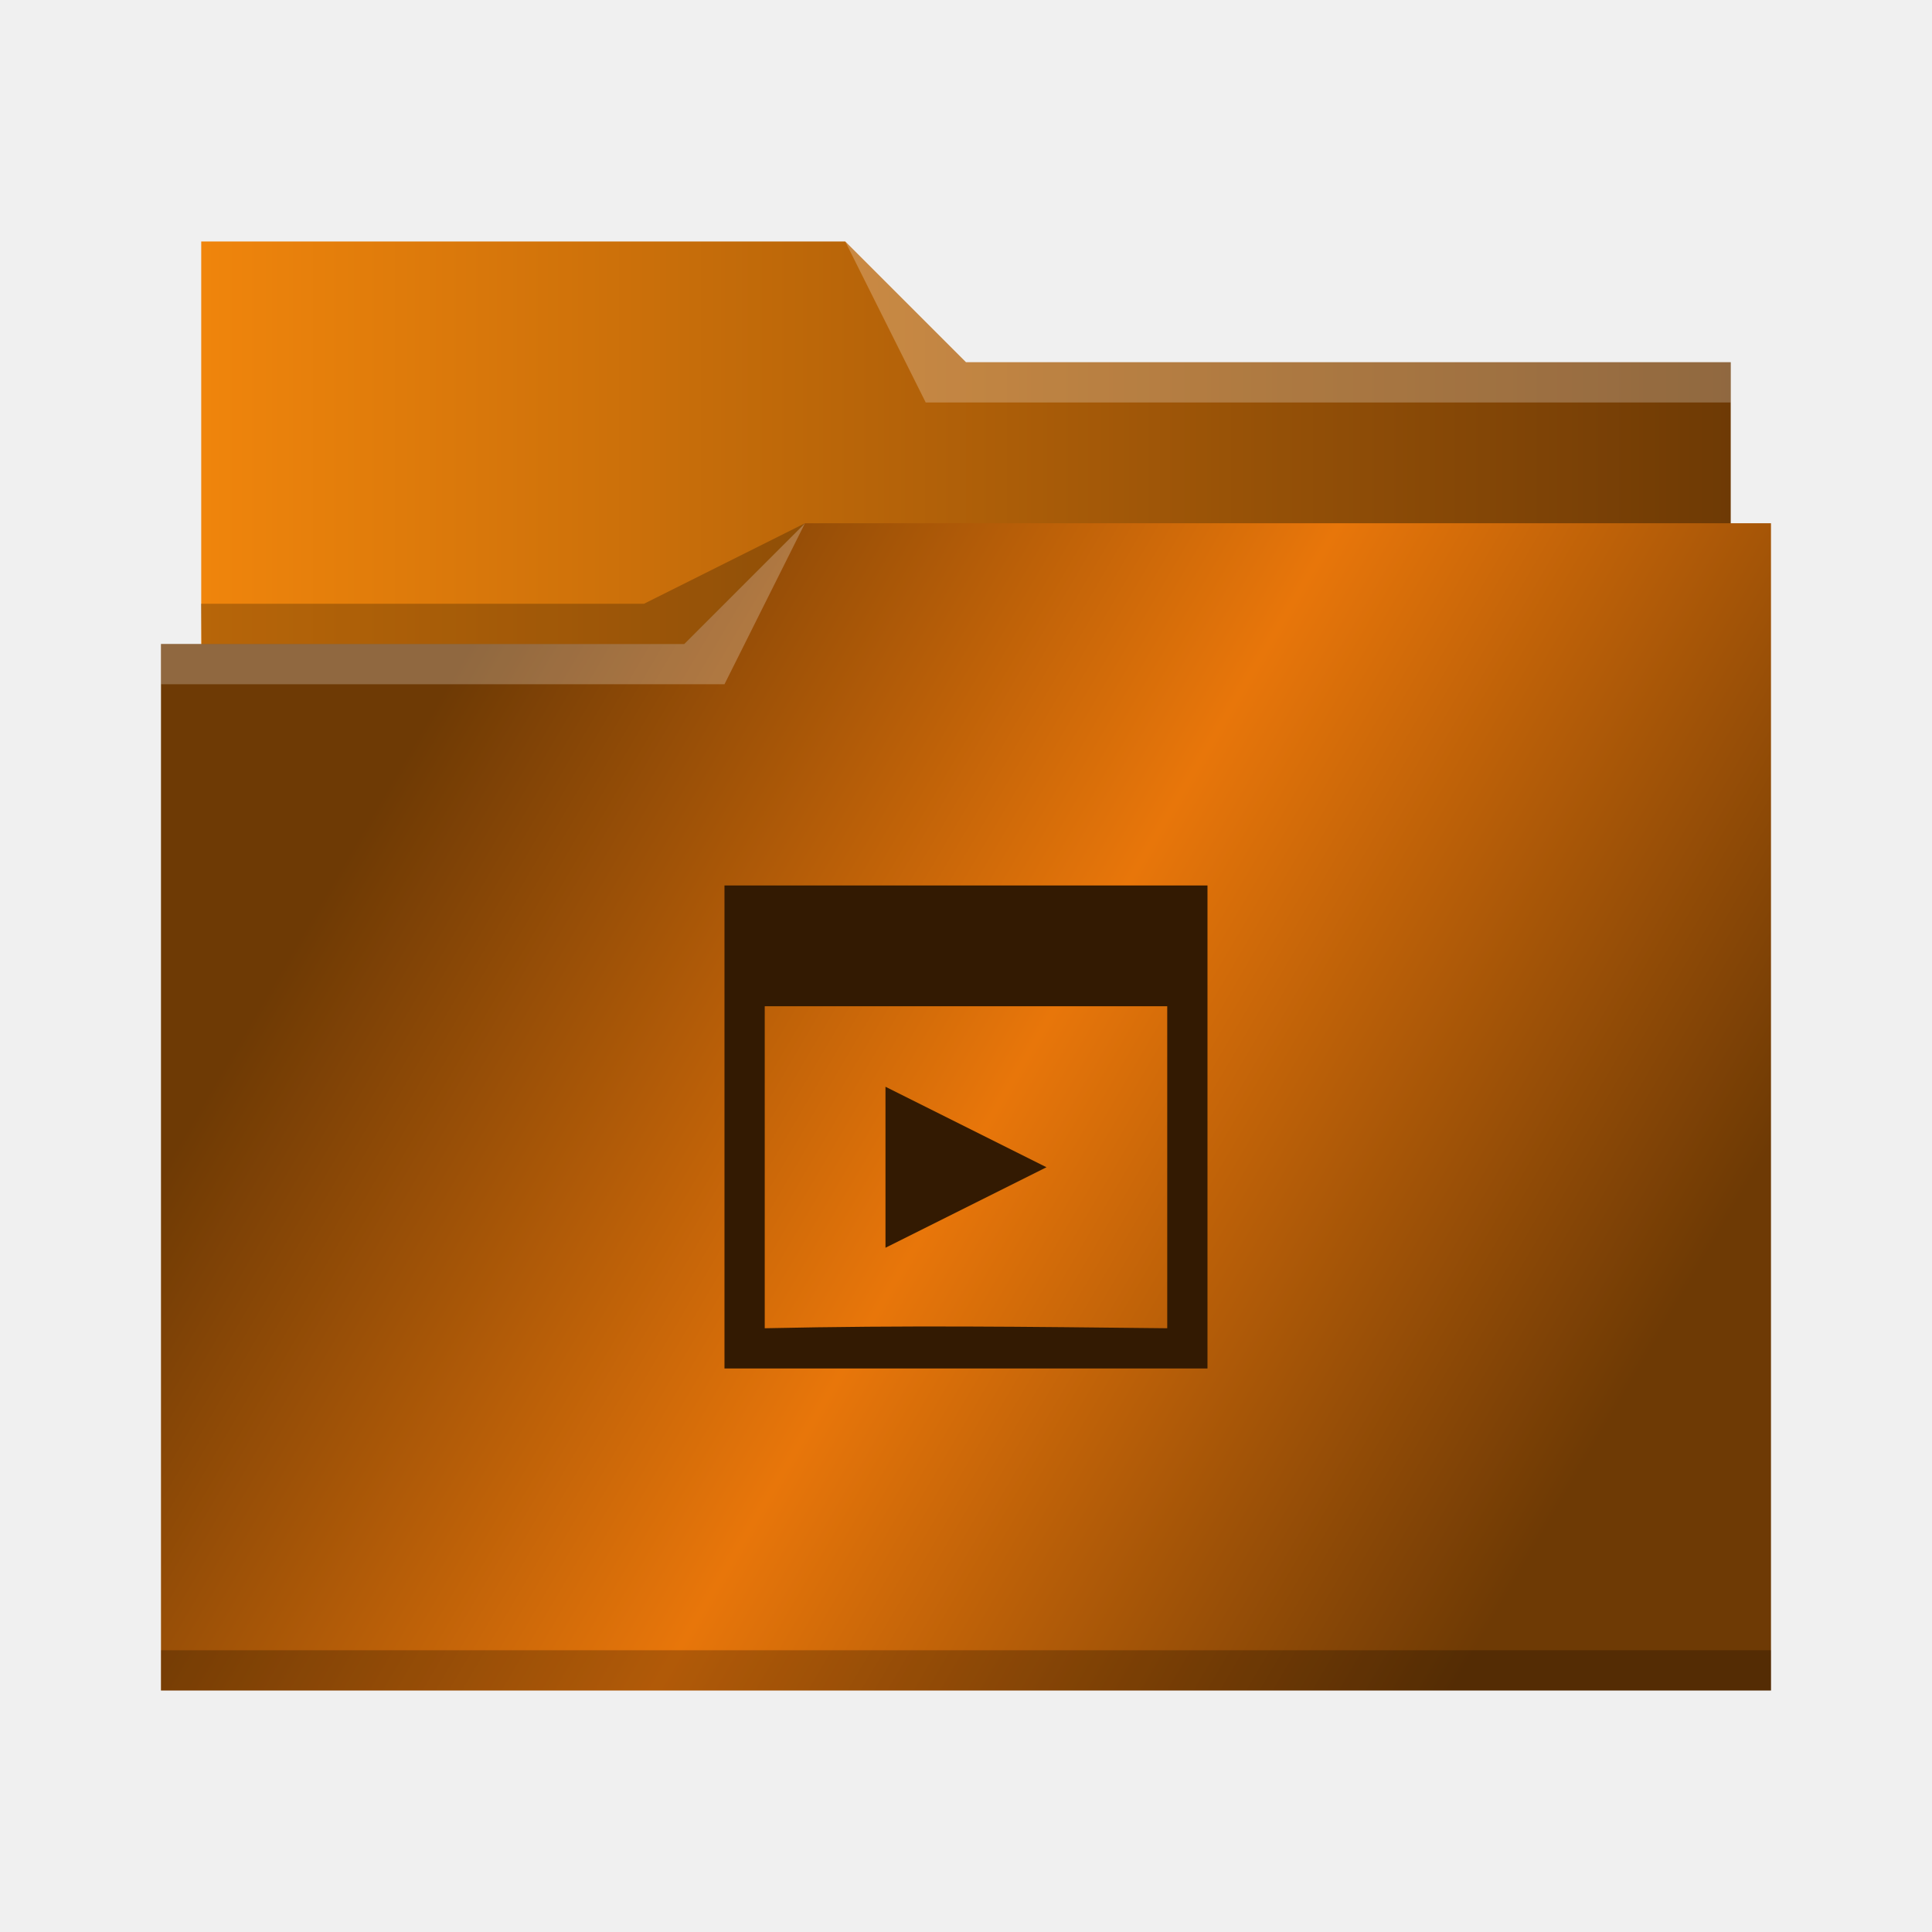
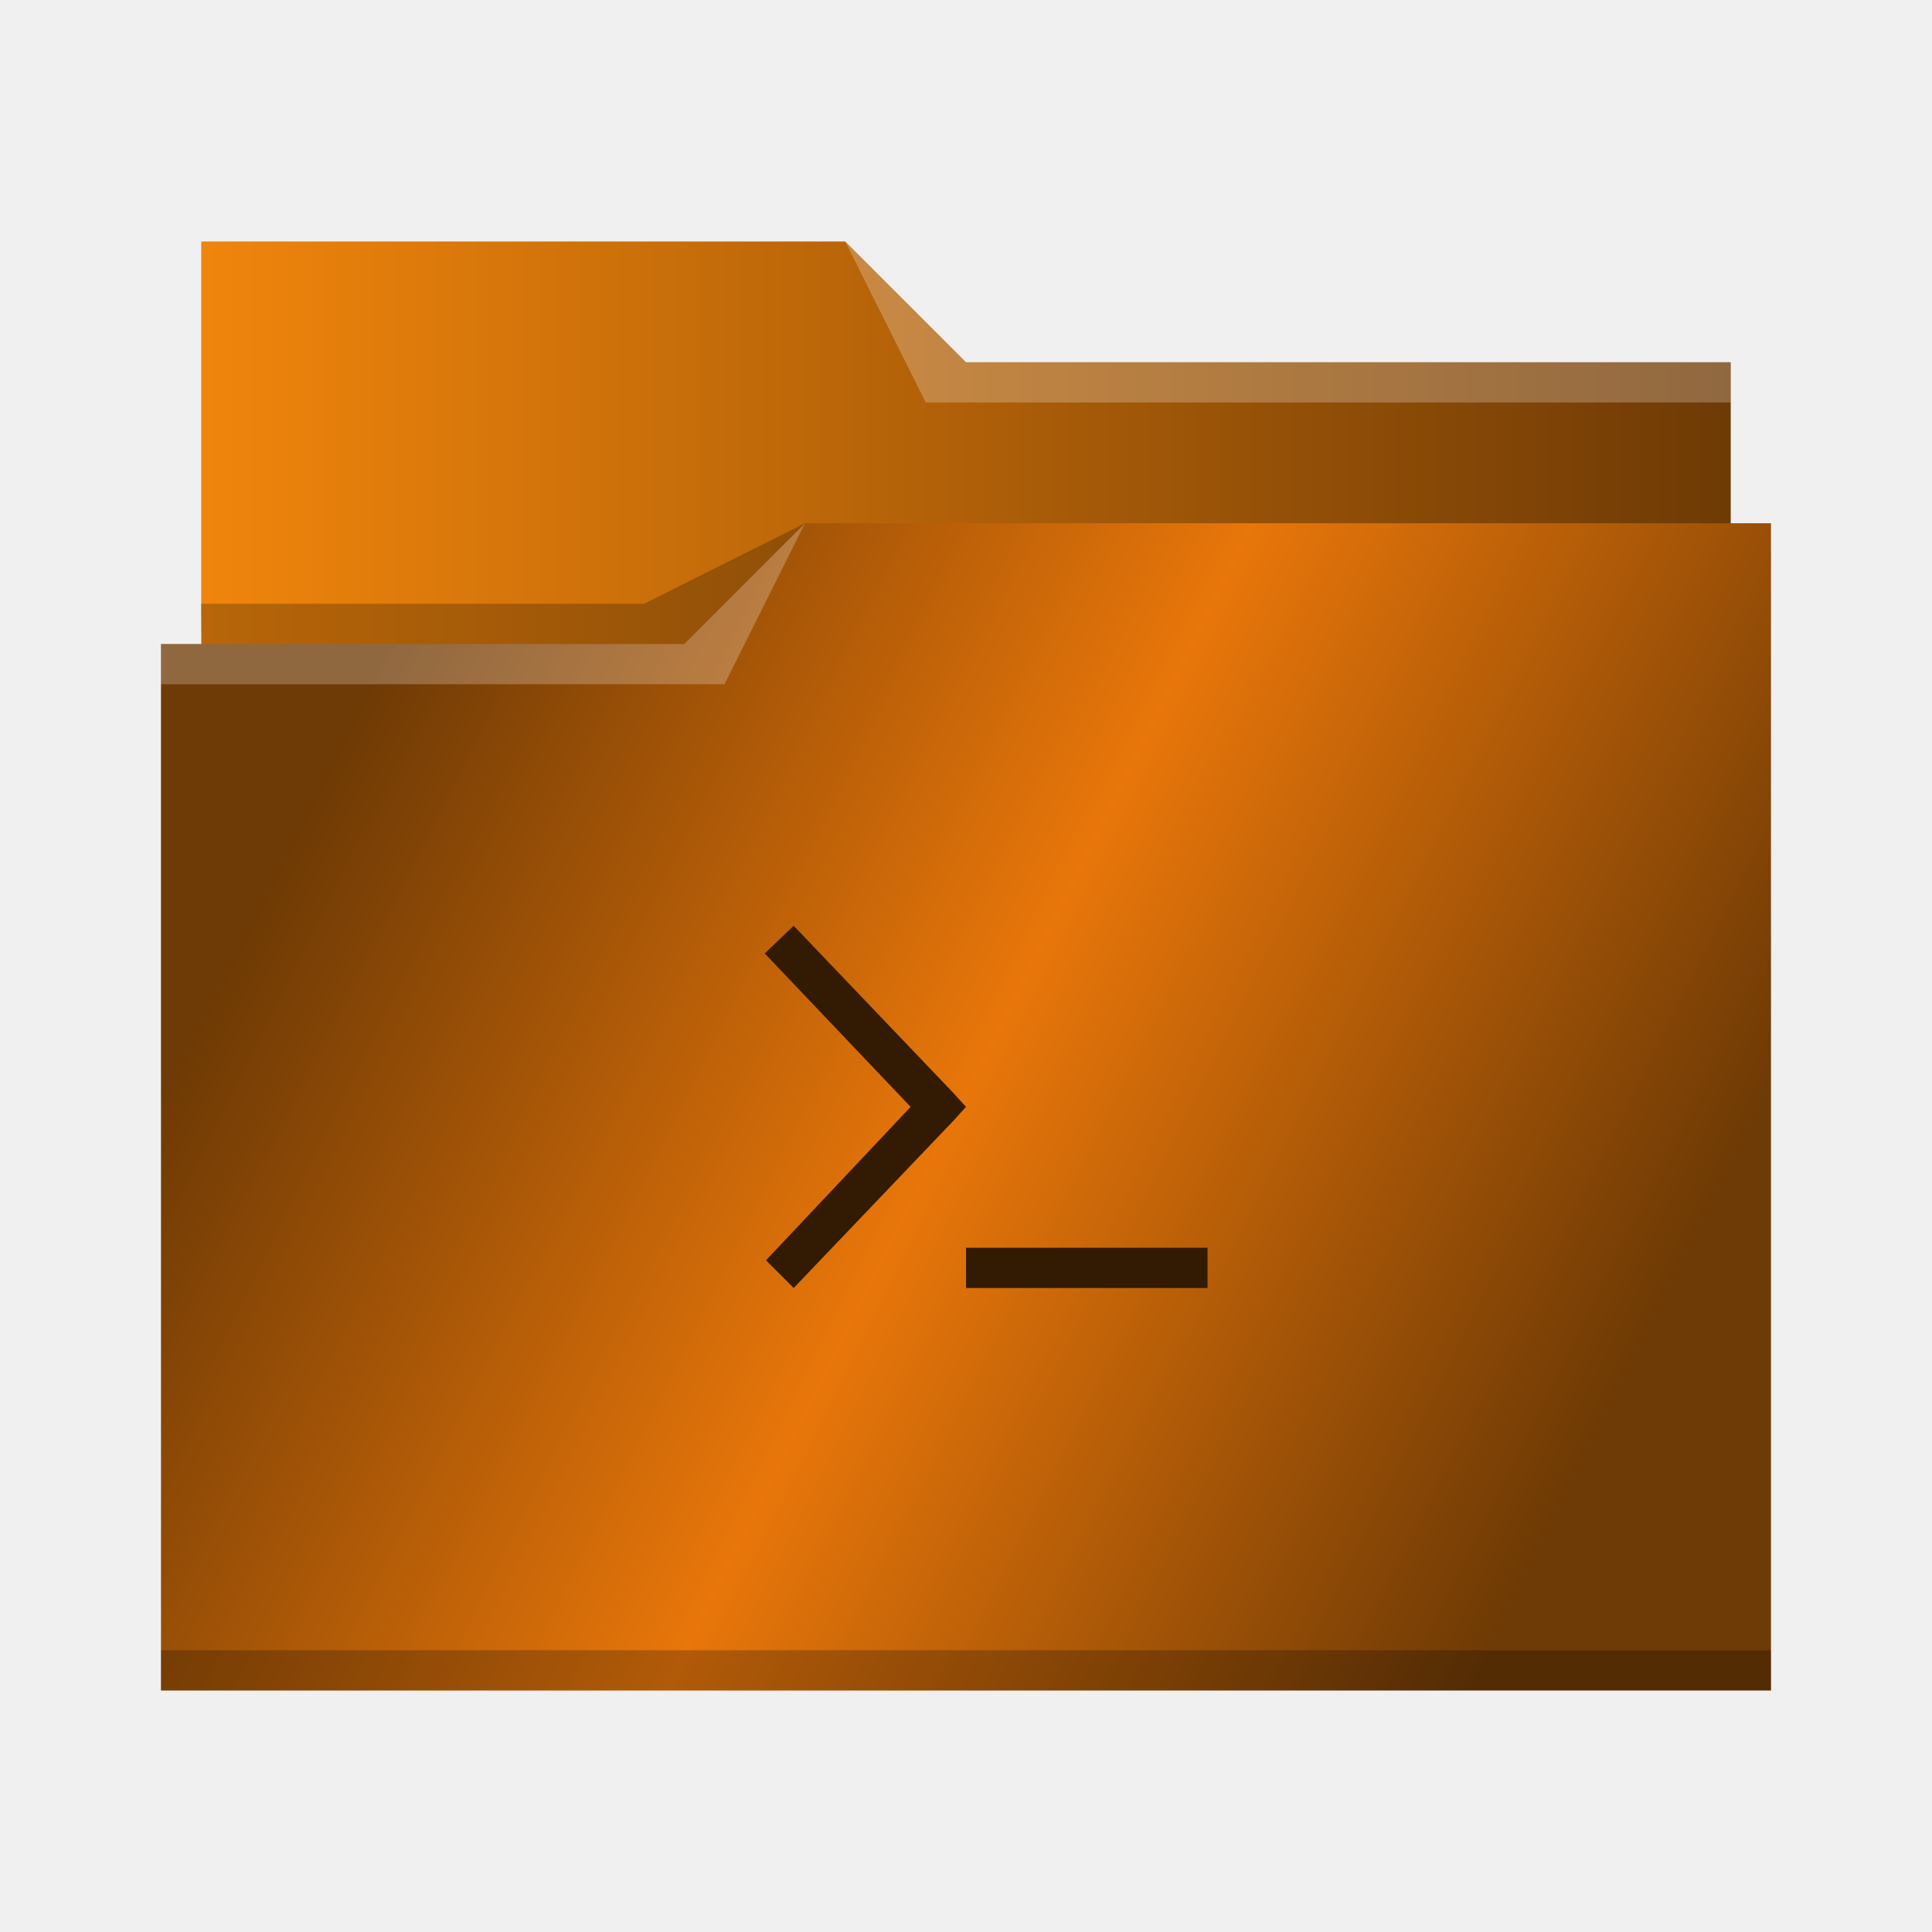
<svg xmlns="http://www.w3.org/2000/svg" xmlns:xlink="http://www.w3.org/1999/xlink" viewBox="0 0 48 48" version="1.1" id="svg27">
  <defs id="defs31">
    <linearGradient id="linearGradient847">
      <stop style="stop-color:#f0850c;stop-opacity:1" offset="0" id="stop843" />
      <stop style="stop-color:#6e3a05;stop-opacity:1" offset="1" id="stop845" />
    </linearGradient>
    <linearGradient xlink:href="#linearGradient847" id="linearGradient849" x1="389.571" y1="495.298" x2="427.571" y2="495.298" gradientUnits="userSpaceOnUse" />
  </defs>
-   <linearGradient id="a" x2="437.614" y1="510.5" y2="535.48" gradientTransform="matrix(.6922986 0 0 .6920733 120.2563 150.8337)" gradientUnits="userSpaceOnUse" x1="395.014">
+   <linearGradient id="a" x2="438.789" y1="510.206" y2="533.423" gradientTransform="matrix(.6922986 0 0 .6920733 120.2563 150.8337)" gradientUnits="userSpaceOnUse" x1="392.664">
    <stop offset="0" id="stop2" style="stop-color:#6e3a05;stop-opacity:1" />
    <stop style="stop-color:#e8760a;stop-opacity:1" id="stop851" offset="0.5" />
    <stop offset="1" id="stop4" style="stop-color:#6e3a05;stop-opacity:1" />
  </linearGradient>
  <g transform="translate(-384.5714 -483.798)" id="g25">
    <g stroke-width=".692" id="g17">
      <path d="m389.571 489.798v11h38l-1e-5 -8h-19l-3-3-16-1.8e-4z" id="path7" style="fill-opacity:1;fill:url(#linearGradient849)" />
      <path d="m404.571 496.798-3 3h-13l1e-5 26 40-4.7e-4v-29z" fill="url(#a)" id="path9" style="fill-opacity:1;fill:url(#a)" />
      <g fill-opacity=".235" fill-rule="evenodd" id="g15">
        <path d="m388.571 499.798v1h14l2-4-3 3z" fill="#fff" id="path11" />
        <path d="m389.564 498.798.016 1h11.992l3-3-4 2z" id="path13" />
      </g>
    </g>
    <path d="m388.571 524.798v1c-0.0 0 40 0 40 0v-1z" fill-opacity=".235" stroke-width=".83" id="path19" />
    <path d="m405.571 489.798 2 4h20v-1h-19z" fill="#fff" fill-opacity=".235" fill-rule="evenodd" stroke-width=".692" id="path21" />
-     <path d="m402.571 505.798v12h12v-12zm1 3h10v8c-3.551-0.037-6.45-0.077-10 0zm3 2v4l4-2z" fill="#331a02" id="path23" />
+     <path d="m404.29 506.798-.719.688 3.625 3.812-3.594 3.812.688.688 3.969-4.156.312-.344-.312-.344zm4.282 8v1h6v-1z" fill="#331a02" id="path23" />
  </g>
</svg>
